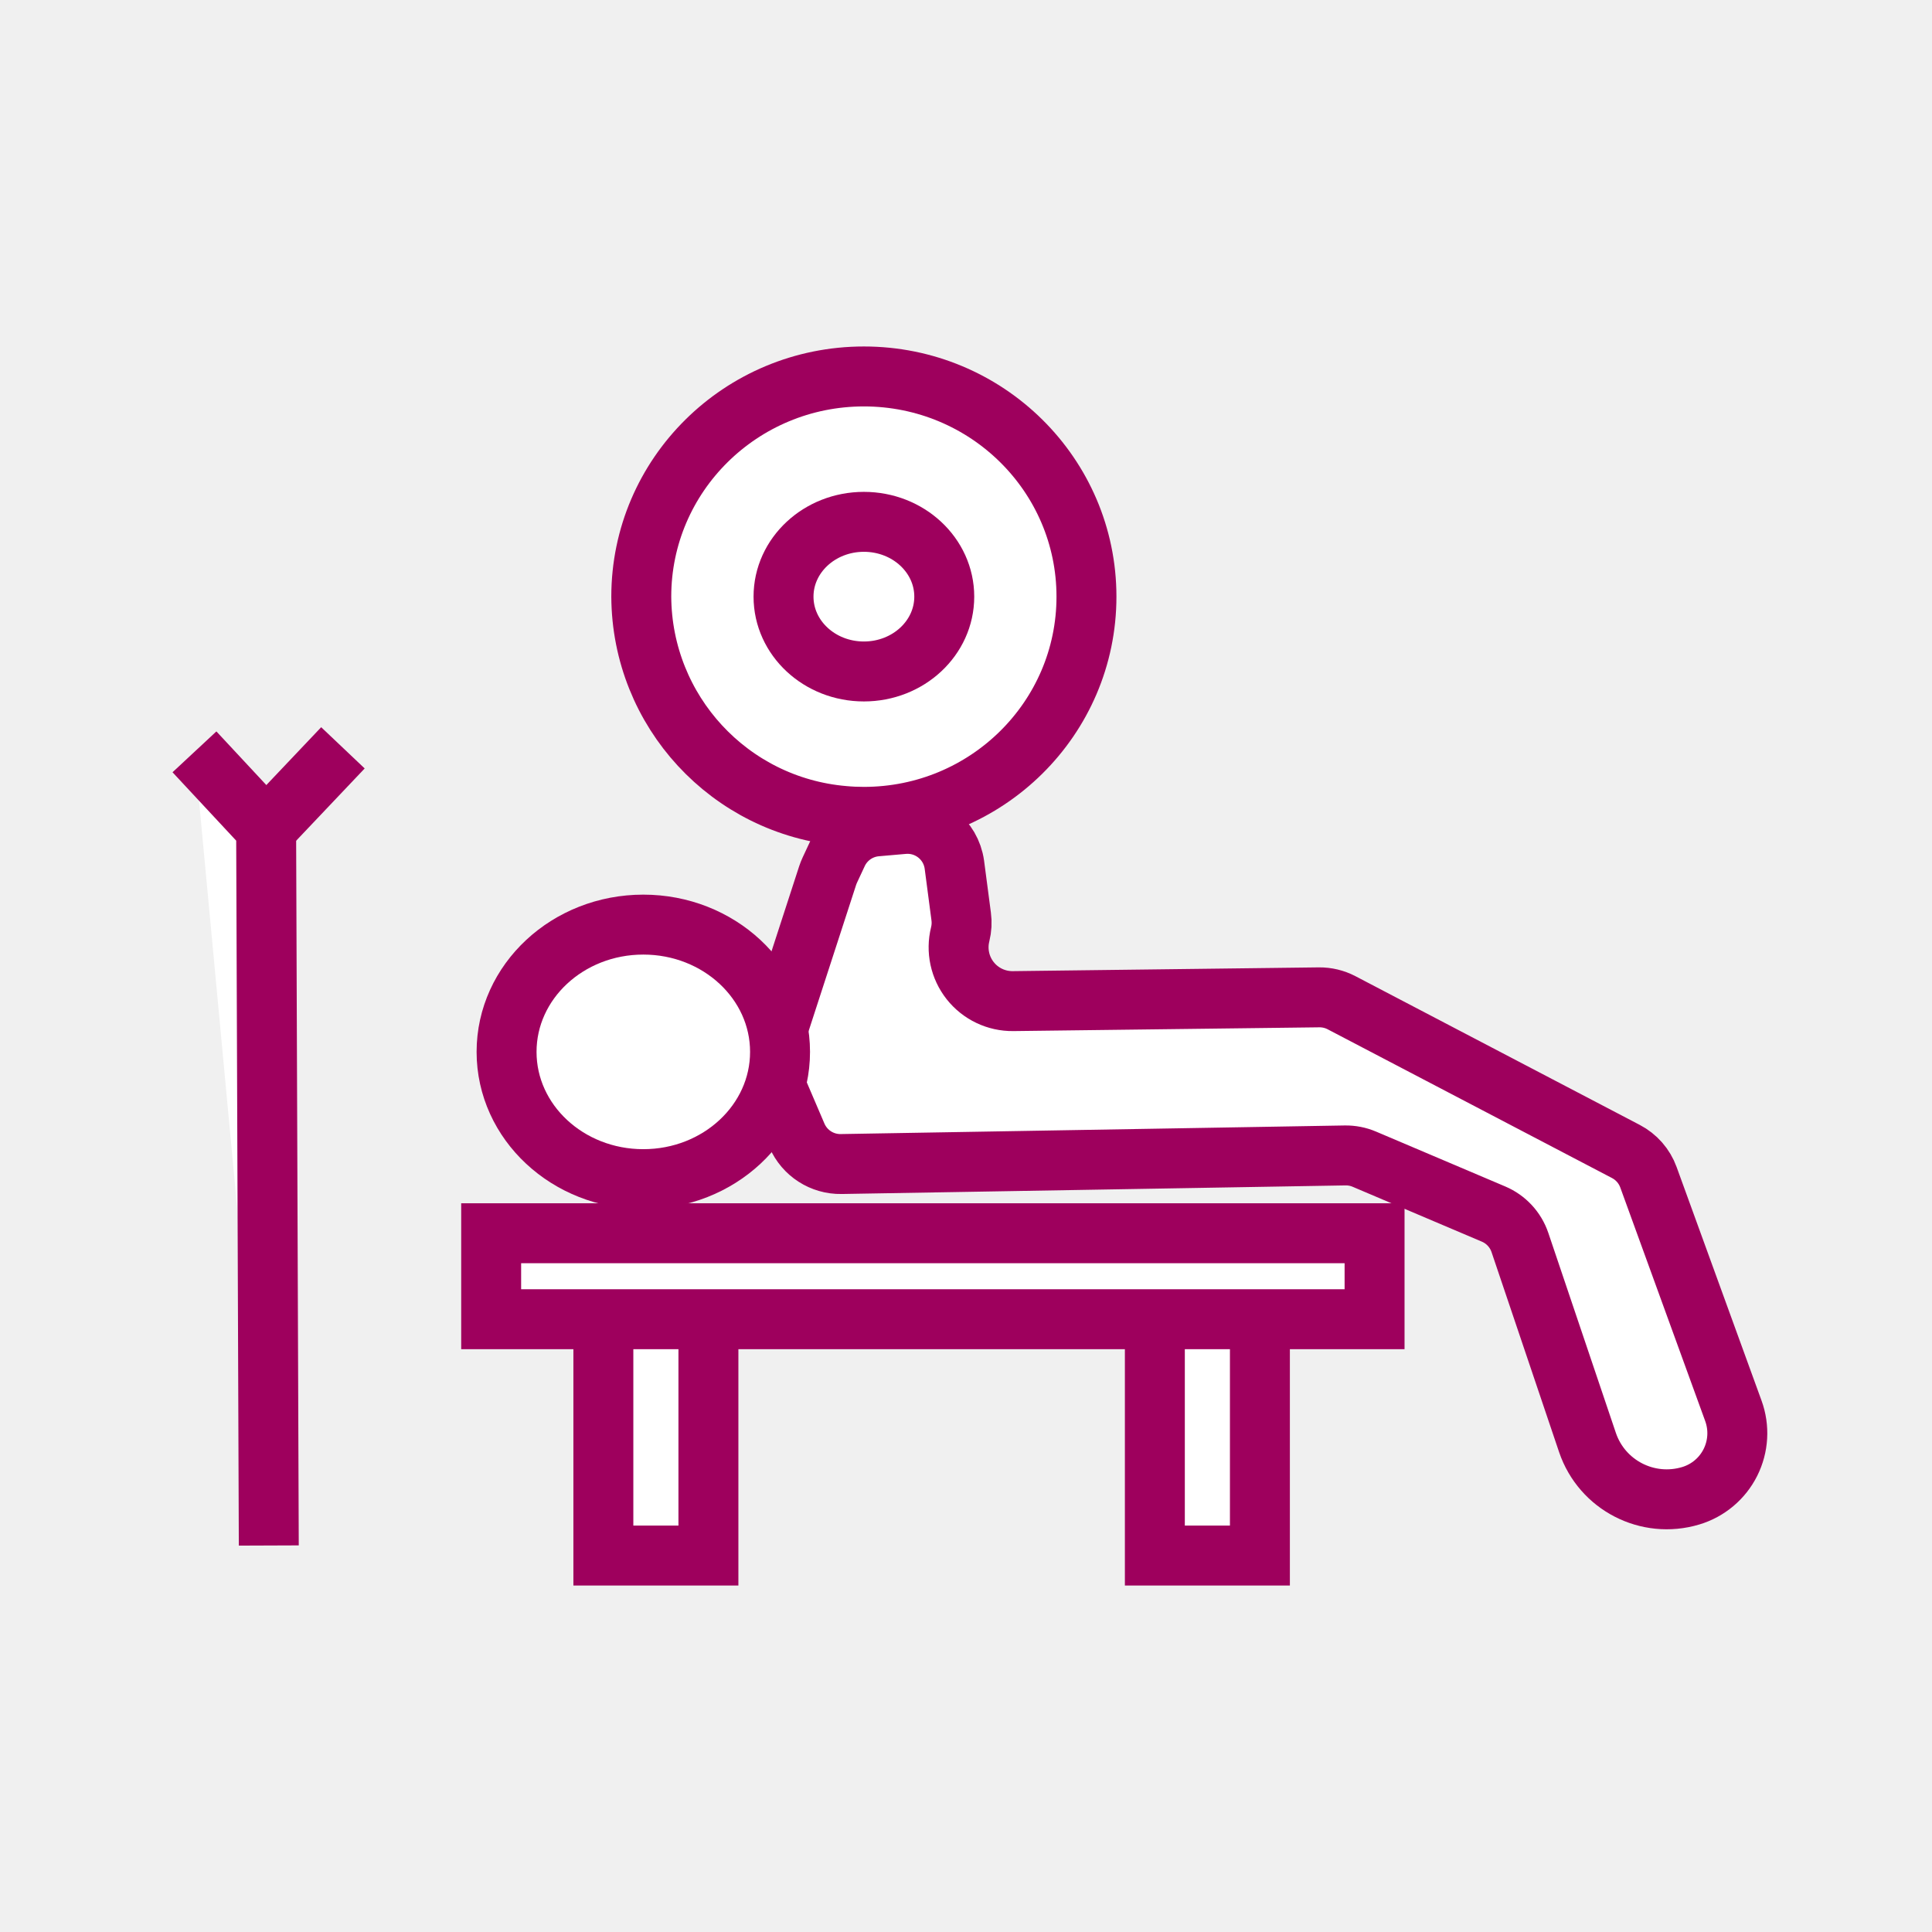
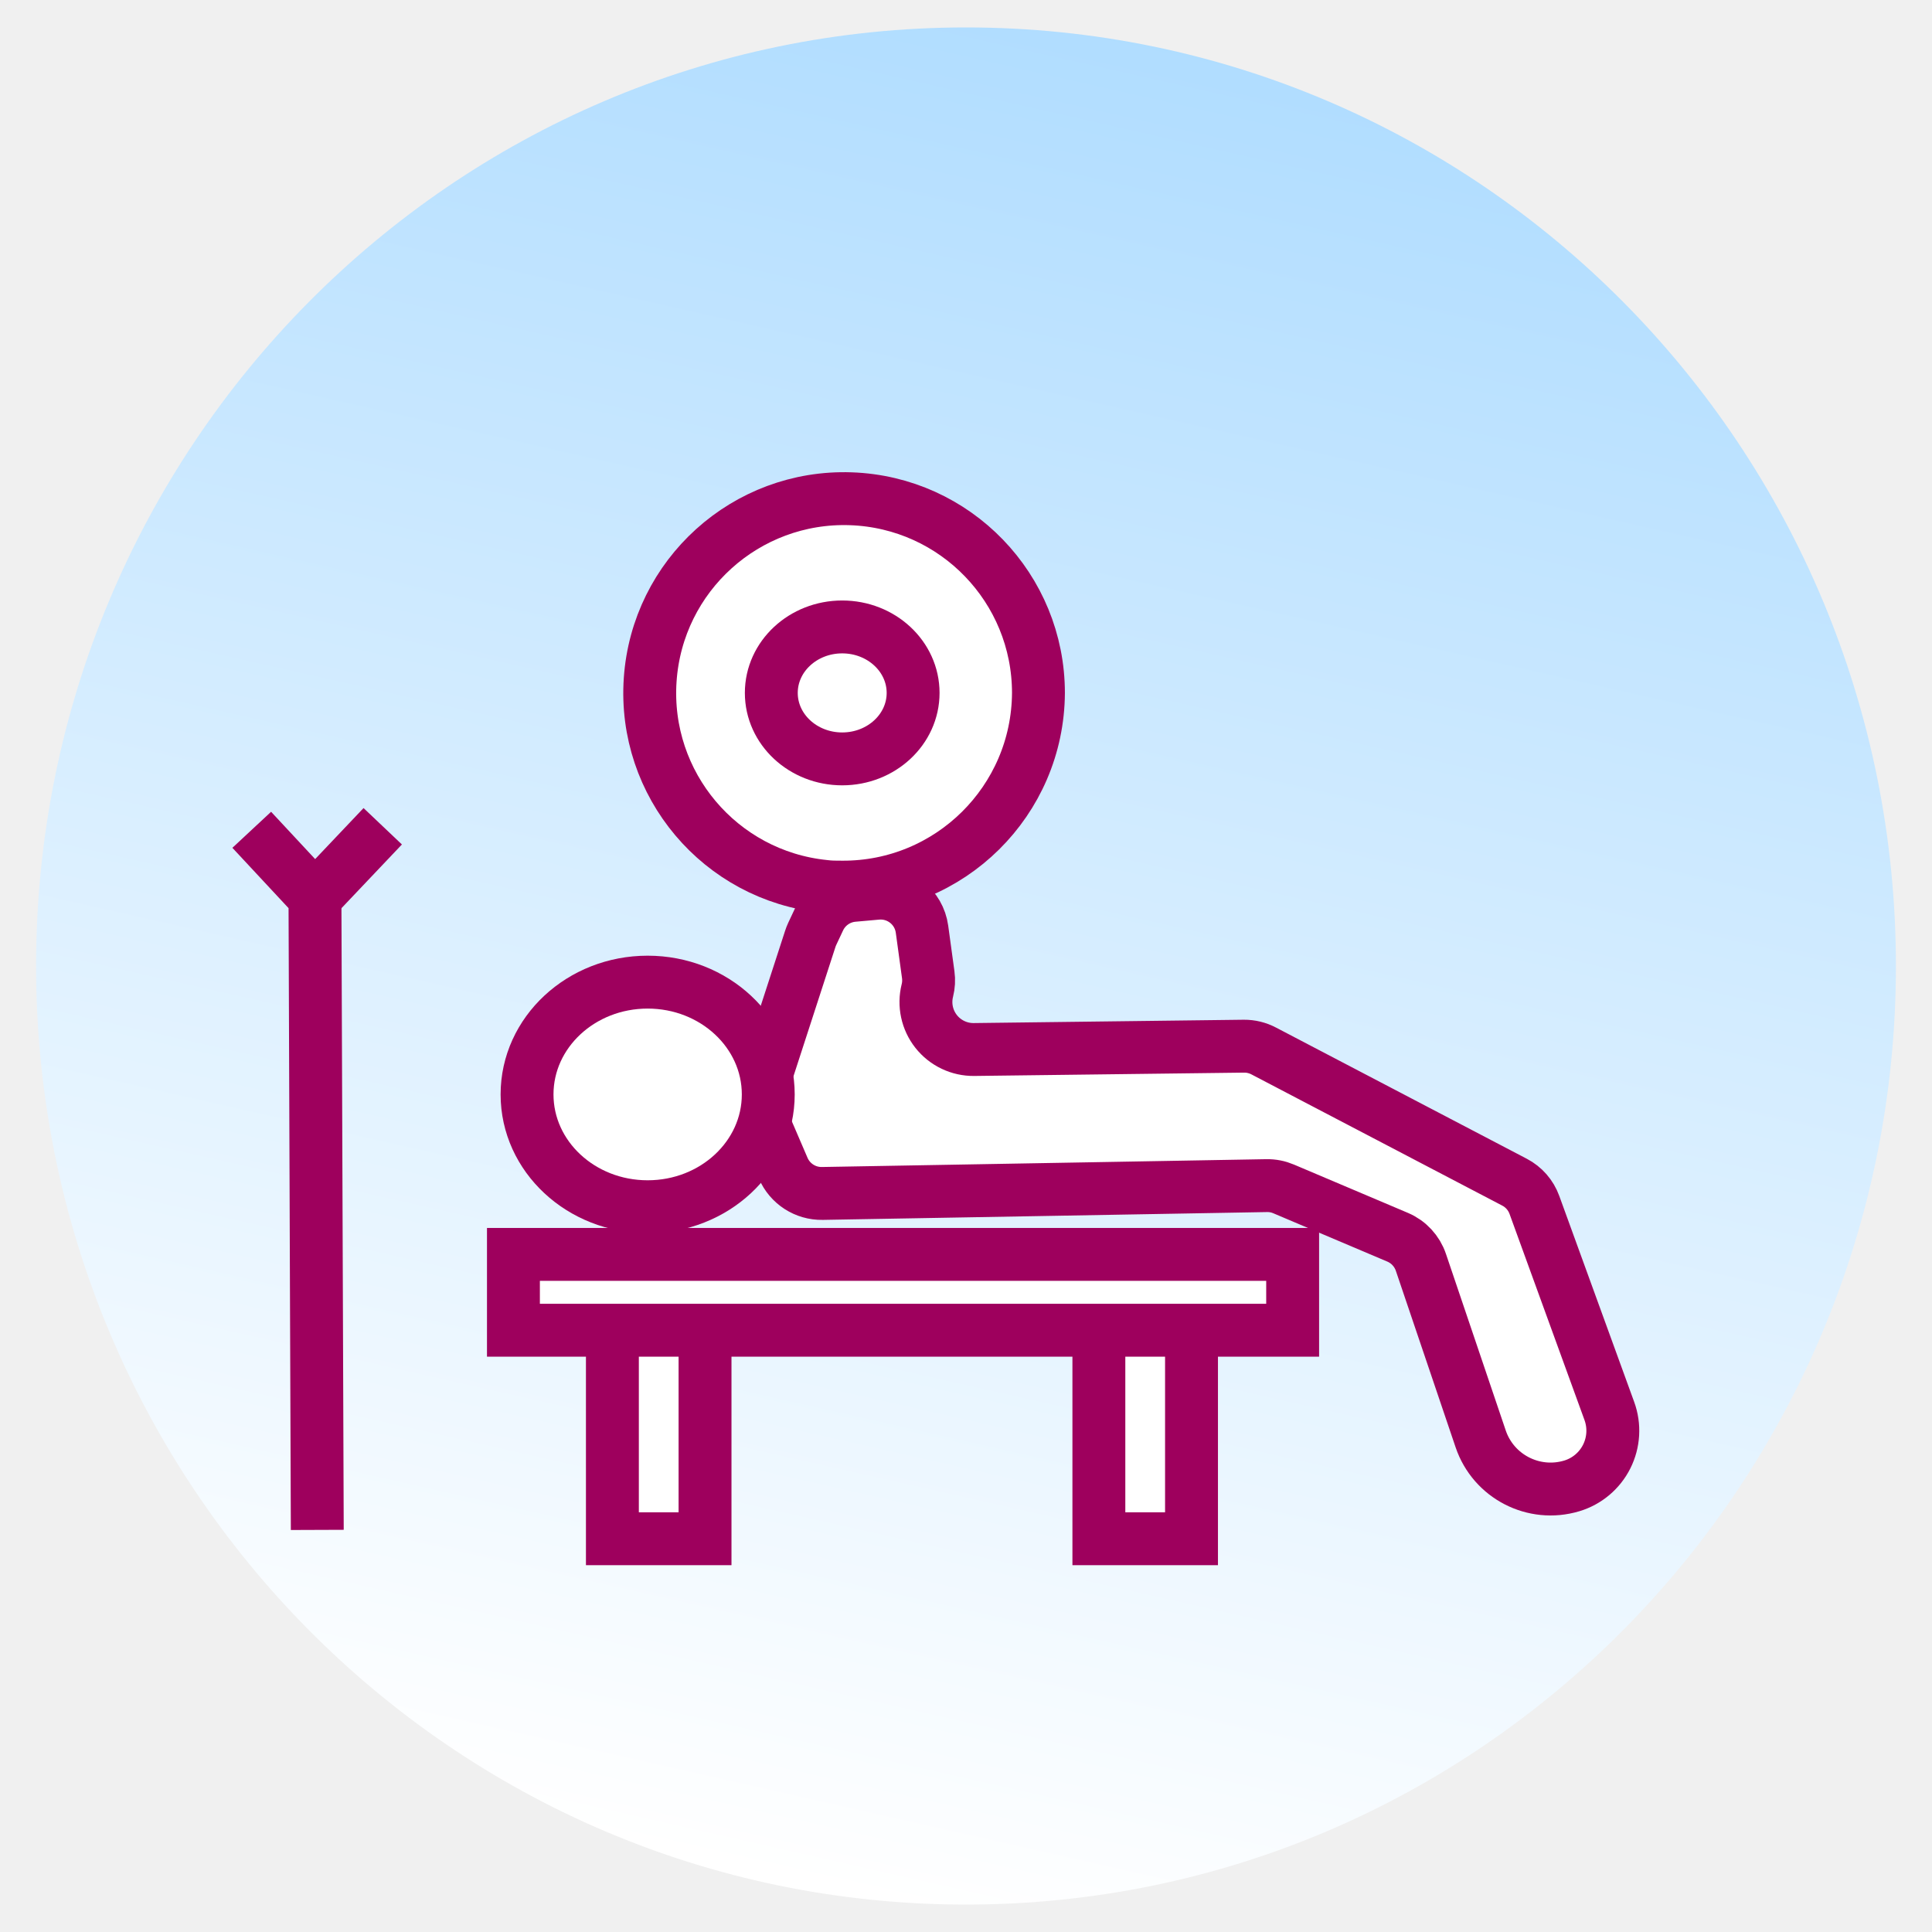
<svg xmlns="http://www.w3.org/2000/svg" id="Layer_1" data-name="Layer 1" viewBox="0 0 400 400">
  <defs>
-     <style>.cls-1{fill:#fff;stroke:#9e005d;stroke-miterlimit:10;stroke-width:12.41px;}</style>
+     <style>.cls-1{fill:url(#linear-gradient);}.cls-2{fill:#fff;}.cls-2,.cls-3{stroke:#9e005d;stroke-miterlimit:10;stroke-width:10.95px;}.cls-3{fill:none;}</style>
+     <linearGradient id="linear-gradient" x1="157.57" y1="387.68" x2="255.14" y2="-43.9" gradientUnits="userSpaceOnUse">
+       <stop offset="0" stop-color="#fff" />
+       <stop offset="1" stop-color="#a5d8ff" />
+     </linearGradient>
  </defs>
-   <path class="cls-1" d="M159.8,216.83l11.56-35.57a10.67,10.67,0,0,1,.44-1.11l1.6-3.43a9.78,9.78,0,0,1,8-5.62l5.6-.49A9.79,9.79,0,0,1,197.59,179L199,189.73a9.82,9.82,0,0,1-.2,3.7h0a11.14,11.14,0,0,0,10.95,13.84l63.35-.78a9.83,9.83,0,0,1,4.66,1.12l58.86,30.79a9.78,9.78,0,0,1,4.67,5.33l17.59,48.38a13.52,13.52,0,0,1-8.82,17.57h0a17.32,17.32,0,0,1-21.38-11l-14-41.45a9.81,9.81,0,0,0-5.45-5.87L282.48,240a9.78,9.78,0,0,0-4-.78L174.17,241A9.8,9.8,0,0,1,165,235.1l-4.87-11.38A9.8,9.8,0,0,1,159.8,216.83Z" />
-   <ellipse class="cls-1" cx="133.19" cy="217.78" rx="28.31" ry="26.35" />
-   <path class="cls-1" d="M224.94,123.53c0,25.18-20.63,45.59-46.08,45.59-1.41,0-2.8-.06-4.18-.19a45.8,45.8,0,0,1-41.91-45.4c0-25.18,20.64-45.59,46.09-45.59S224.94,98.35,224.94,123.53Z" />
-   <ellipse class="cls-1" cx="178.86" cy="123.53" rx="16.64" ry="15.49" />
-   <rect class="cls-1" x="124.92" y="272.13" width="21.75" height="49.93" />
-   <rect class="cls-1" x="239.1" y="272.13" width="21.75" height="49.93" />
-   <rect class="cls-1" x="101.69" y="255.33" width="182.9" height="17.8" />
-   <polyline class="cls-1" points="40.26 155.66 55.1 171.6 55.65 319.98" />
-   <line class="cls-1" x1="71" y1="154.83" x2="55.1" y2="171.6" />
+   <ellipse class="cls-1" cx="200" cy="200" rx="192.53" ry="194.32" />
+   <path class="cls-2" d="M157.57,225.76l10.19-31.38a9.08,9.08,0,0,1,.39-1l1.41-3a8.64,8.64,0,0,1,7.08-5l4.94-.44a8.64,8.64,0,0,1,9.31,7.44l1.29,9.43a8.52,8.52,0,0,1-.18,3.26h0a9.83,9.83,0,0,0,9.66,12.22l55.88-.69a8.65,8.65,0,0,1,4.11,1l51.92,27.16a8.62,8.62,0,0,1,4.11,4.7l15.52,42.68a11.93,11.93,0,0,1-7.78,15.5h0a15.28,15.28,0,0,1-18.86-9.73l-12.38-36.56a8.65,8.65,0,0,0-4.81-5.19l-23.59-10a8.58,8.58,0,0,0-3.53-.69l-92,1.62a8.64,8.64,0,0,1-8.1-5.24l-4.3-10A8.64,8.64,0,0,1,157.57,225.76Z" />
+   <ellipse class="cls-2" cx="134.09" cy="226.59" rx="24.97" ry="23.25" />
+   <path class="cls-2" d="M215,143.46a40.43,40.43,0,0,1-40.65,40.21c-1.24,0-2.47,0-3.68-.16a40.24,40.24,0,1,1,44.33-40Z" />
+   <ellipse class="cls-2" cx="174.37" cy="143.46" rx="14.68" ry="13.66" />
+   <rect class="cls-2" x="126.79" y="274.54" width="19.18" height="44.04" />
+   <rect class="cls-2" x="227.51" y="274.54" width="19.18" height="44.04" />
+   <rect class="cls-2" x="106.3" y="259.71" width="161.33" height="15.7" />
+   <polyline class="cls-3" points="52.12 171.8 65.21 185.86 65.69 316.75" />
+   <line class="cls-3" x1="79.24" y1="171.07" x2="65.21" y2="185.86" />
</svg>
